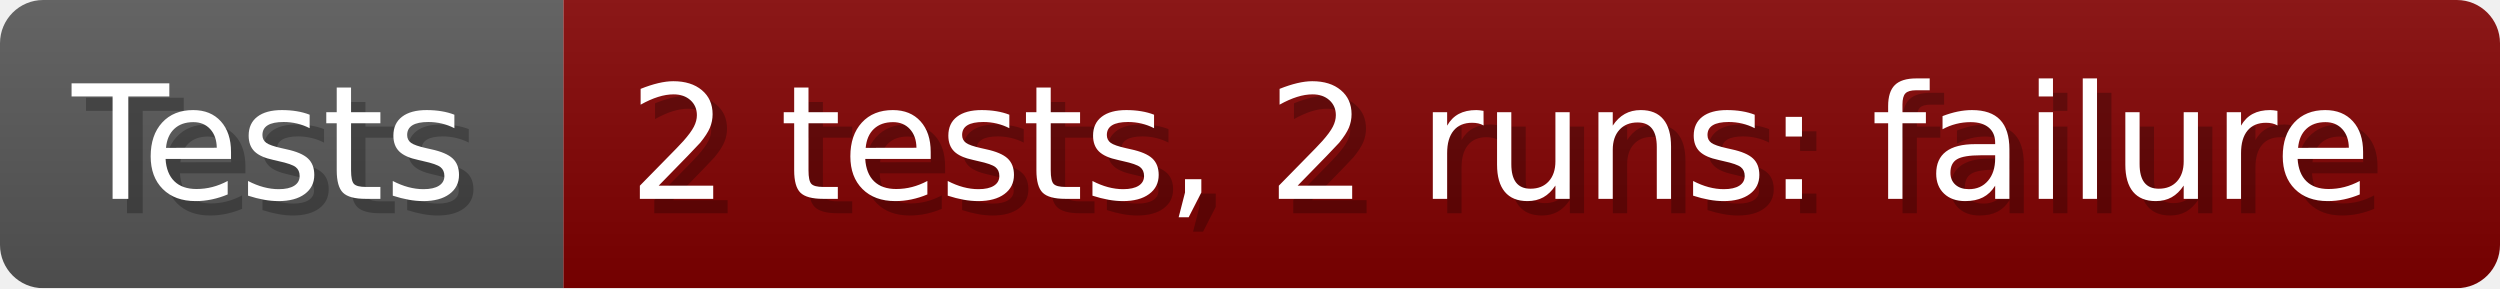
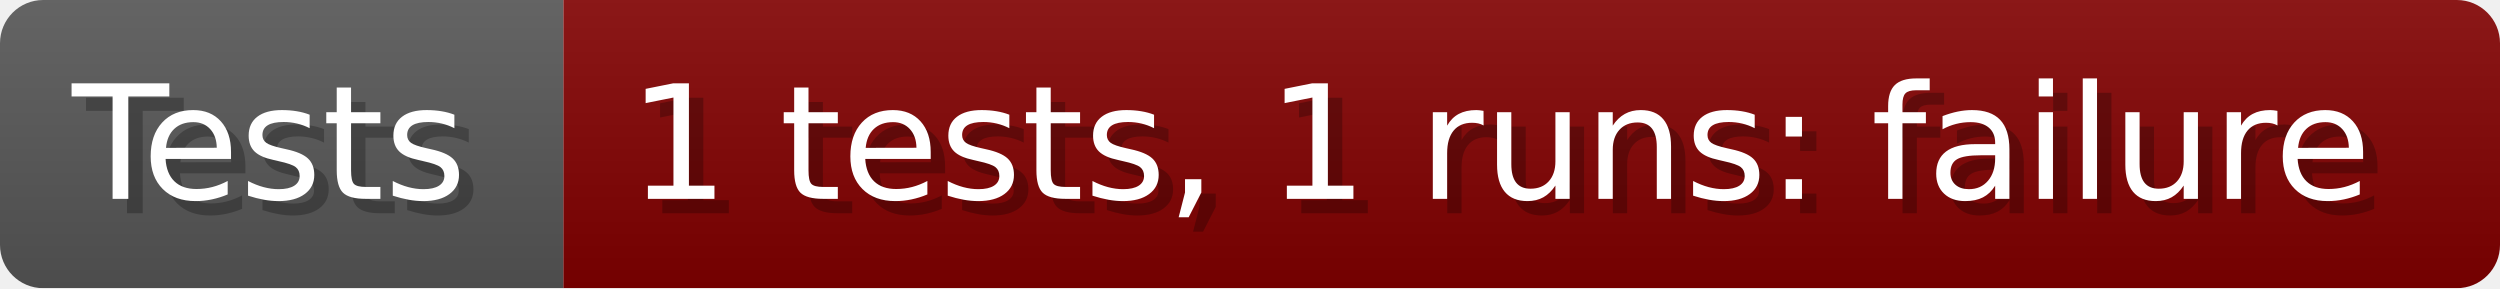
- <svg xmlns="http://www.w3.org/2000/svg" width="173.5" height="20" viewBox="0 0 1735 200" role="img" aria-label="Tests: 2 tests, 2 runs: failure">
+ <svg xmlns="http://www.w3.org/2000/svg" width="173.5" height="20" viewBox="0 0 1735 200" role="img" aria-label="Tests: 1 tests, 1 runs: failure">
  <linearGradient id="a" x2="0" y2="100%">
    <stop offset="0" stop-opacity=".1" stop-color="#EEE" />
    <stop offset="1" stop-opacity=".1" />
  </linearGradient>
  <mask id="m">
    <rect width="1735" height="200" rx="30" fill="#FFF" />
  </mask>
  <g mask="url(#m)">
    <rect width="391" height="200" fill="#555" />
    <rect width="1344" height="200" fill="#800000" x="391" />
    <rect width="1735" height="200" fill="url(#a)" />
  </g>
  <g aria-hidden="true" fill="#fff" text-anchor="start" font-family="Verdana,DejaVu Sans,sans-serif" font-size="110">
    <text x="60" y="148" textLength="291" fill="#000" opacity="0.25">Tests</text>
    <text x="50" y="138" textLength="291">Tests</text>
-     <text x="446" y="148" textLength="1244" fill="#000" opacity="0.25">2 tests, 2 runs: failure</text>
-     <text x="436" y="138" textLength="1244">2 tests, 2 runs: failure</text>
+     <text x="446" y="148" textLength="1244" fill="#000" opacity="0.25">1 tests, 1 runs: failure</text>
+     <text x="436" y="138" textLength="1244">1 tests, 1 runs: failure</text>
  </g>
</svg>
